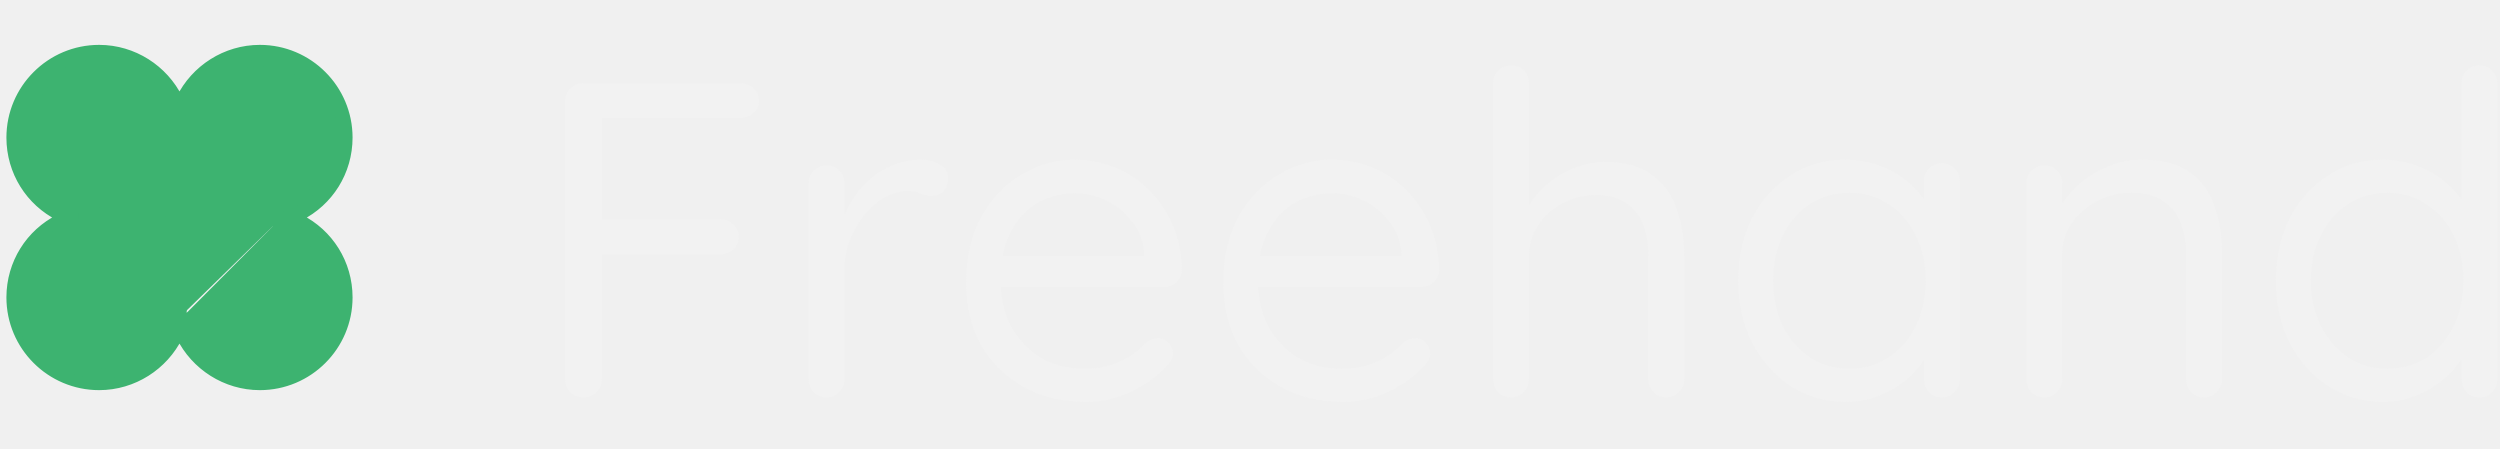
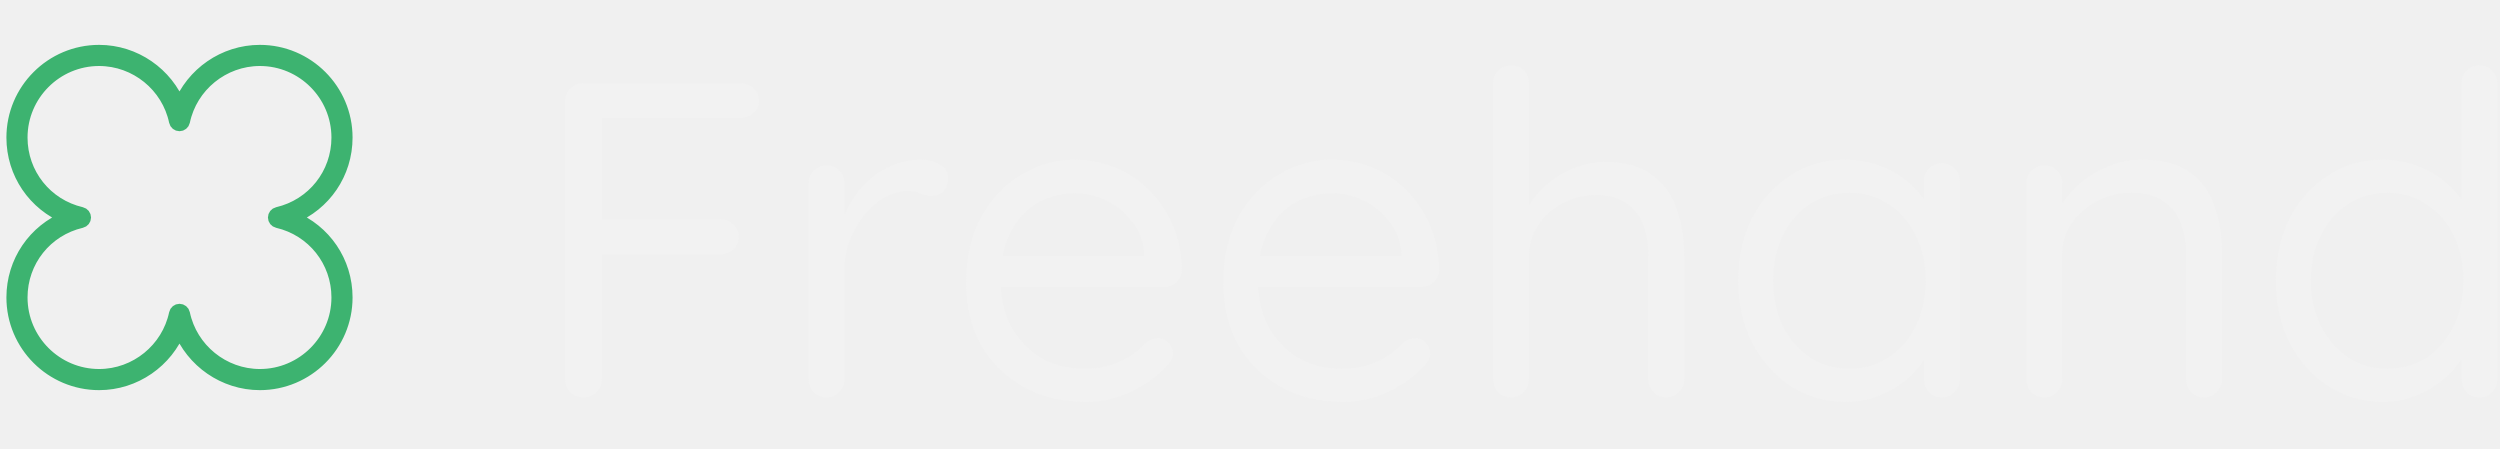
<svg xmlns="http://www.w3.org/2000/svg" width="195" height="35" viewBox="0 0 195 35" fill="none">
-   <path d="M21.593 16.406C21.333 16.466 21.149 16.699 21.149 16.966M21.593 16.406L21.65 16.65M21.593 16.406C21.593 16.406 21.593 16.406 21.593 16.407L21.65 16.65M21.593 16.406C24.248 15.789 26.102 13.456 26.102 10.731C26.102 7.515 23.485 4.898 20.269 4.898C17.525 4.898 15.124 6.846 14.562 9.528C14.506 9.794 14.272 9.985 14 9.985C13.729 9.985 13.494 9.794 13.438 9.528C12.876 6.846 10.475 4.898 7.731 4.898C4.515 4.898 1.898 7.515 1.898 10.731C1.898 13.456 3.752 15.789 6.407 16.406L21.149 16.966M21.149 16.966C21.149 17.232 21.333 17.464 21.593 17.525L21.65 17.281M21.149 16.966L21.65 17.281M21.65 16.65C21.503 16.684 21.399 16.815 21.399 16.966C21.399 17.116 21.503 17.247 21.65 17.281M21.65 16.65V17.281M21.65 17.281C24.418 17.925 26.352 20.359 26.352 23.2C26.352 26.554 23.623 29.283 20.269 29.283C17.407 29.283 14.903 27.252 14.317 24.454M21.65 17.281L21.593 17.525C24.248 18.142 26.102 20.475 26.102 23.2C26.102 26.416 23.485 29.033 20.269 29.033C17.525 29.033 15.124 27.085 14.562 24.403M14.317 24.454L14.562 24.403M14.317 24.454L14.562 24.403C14.562 24.403 14.562 24.403 14.562 24.403M14.317 24.454C14.286 24.304 14.153 24.196 14 24.196C13.847 24.196 13.714 24.304 13.683 24.454M14.562 24.403L13.438 24.403L13.683 24.454M13.683 24.454C13.097 27.252 10.593 29.283 7.731 29.283C4.377 29.283 1.648 26.554 1.648 23.2C1.648 20.359 3.582 17.925 6.35 17.281M13.683 24.454L13.438 24.403C12.876 27.085 10.475 29.033 7.731 29.033C4.515 29.033 1.898 26.416 1.898 23.2C1.898 20.475 3.752 18.142 6.407 17.525C6.407 17.525 6.407 17.525 6.407 17.525L6.35 17.281M6.35 17.281C6.497 17.247 6.601 17.116 6.601 16.966C6.601 16.815 6.497 16.684 6.35 16.65V17.281ZM27.25 10.731C27.25 6.881 24.119 3.75 20.269 3.75C17.57 3.75 15.152 5.322 14 7.662C12.848 5.322 10.429 3.75 7.731 3.75C3.881 3.75 0.75 6.881 0.75 10.731C0.75 13.428 2.268 15.806 4.591 16.966C2.268 18.125 0.75 20.503 0.75 23.2C0.75 27.05 3.881 30.181 7.731 30.181C10.429 30.181 12.848 28.609 14 26.269C15.152 28.609 17.57 30.181 20.269 30.181C24.119 30.181 27.25 27.05 27.25 23.2C27.25 20.503 25.732 18.125 23.409 16.966C25.732 15.806 27.25 13.428 27.25 10.731Z" fill="#3DB370" stroke="#3DB370" stroke-width="0.5" />
+   <path d="M27 10.731C27 7.019 23.98 4 20.269 4C17.477 4 14.994 5.746 14 8.281C13.006 5.746 10.523 4 7.731 4C4.019 4 1 7.019 1 10.731C1 13.52 2.683 15.954 5.201 16.966C2.683 17.978 1 20.412 1 23.2C1 26.912 4.019 29.931 7.731 29.931C10.523 29.931 13.006 28.185 14 25.65C14.994 28.185 17.477 29.931 20.269 29.931C23.98 29.931 27 26.912 27 23.2C27 20.412 25.317 17.978 22.799 16.966C25.317 15.954 27 13.52 27 10.731ZM21.65 16.65C21.503 16.684 21.399 16.815 21.399 16.966C21.399 17.116 21.503 17.247 21.65 17.281C24.418 17.925 26.352 20.359 26.352 23.2C26.352 26.554 23.623 29.283 20.269 29.283C17.407 29.283 14.903 27.252 14.317 24.454C14.286 24.304 14.153 24.196 14 24.196C13.847 24.196 13.714 24.304 13.683 24.454C13.097 27.252 10.593 29.283 7.731 29.283C4.377 29.283 1.648 26.554 1.648 23.2C1.648 20.359 3.582 17.925 6.35 17.281C6.497 17.247 6.601 17.116 6.601 16.966C6.601 16.815 6.497 16.684 6.35 16.65C3.582 16.006 1.648 13.573 1.648 10.731C1.648 7.377 4.377 4.648 7.731 4.648C10.593 4.648 13.097 6.679 13.683 9.477C13.714 9.627 13.847 9.735 14 9.735C14.153 9.735 14.286 9.627 14.317 9.477C14.903 6.679 17.407 4.648 20.269 4.648C23.623 4.648 26.352 7.377 26.352 10.731C26.352 13.573 24.418 16.006 21.65 16.65Z" fill="white" stroke="#3DB370" />
  <path d="M45.515 31C45.095 31 44.745 30.86 44.465 30.58C44.208 30.3 44.08 29.962 44.08 29.565V7.9C44.08 7.503 44.208 7.177 44.465 6.92C44.745 6.64 45.083 6.5 45.48 6.5H57.765C58.162 6.5 58.5 6.628 58.78 6.885C59.06 7.142 59.2 7.468 59.2 7.865C59.2 8.238 59.06 8.553 58.78 8.81C58.5 9.067 58.162 9.195 57.765 9.195H46.74L46.95 8.915V17.49L46.775 17.105H56.19C56.587 17.105 56.925 17.245 57.205 17.525C57.485 17.782 57.625 18.108 57.625 18.505C57.625 18.855 57.485 19.17 57.205 19.45C56.925 19.707 56.587 19.835 56.19 19.835H46.705L46.95 19.52V29.565C46.95 29.962 46.81 30.3 46.53 30.58C46.25 30.86 45.912 31 45.515 31ZM64.472 31C64.076 31 63.737 30.86 63.457 30.58C63.201 30.3 63.072 29.962 63.072 29.565V14.305C63.072 13.908 63.201 13.582 63.457 13.325C63.737 13.045 64.076 12.905 64.472 12.905C64.892 12.905 65.231 13.045 65.487 13.325C65.744 13.582 65.872 13.908 65.872 14.305V18.925L65.452 18.19C65.592 17.467 65.837 16.767 66.187 16.09C66.561 15.39 67.027 14.772 67.587 14.235C68.147 13.675 68.789 13.243 69.512 12.94C70.236 12.613 71.029 12.45 71.892 12.45C72.406 12.45 72.872 12.578 73.292 12.835C73.736 13.068 73.957 13.407 73.957 13.85C73.957 14.34 73.829 14.702 73.572 14.935C73.316 15.168 73.024 15.285 72.697 15.285C72.394 15.285 72.102 15.227 71.822 15.11C71.542 14.97 71.192 14.9 70.772 14.9C70.189 14.9 69.606 15.063 69.022 15.39C68.462 15.693 67.937 16.137 67.447 16.72C66.981 17.303 66.596 17.968 66.292 18.715C66.012 19.438 65.872 20.22 65.872 21.06V29.565C65.872 29.962 65.732 30.3 65.452 30.58C65.196 30.86 64.869 31 64.472 31ZM84.699 31.35C82.832 31.35 81.199 30.953 79.799 30.16C78.399 29.367 77.302 28.282 76.509 26.905C75.739 25.505 75.354 23.895 75.354 22.075C75.354 20.045 75.751 18.318 76.544 16.895C77.361 15.448 78.411 14.352 79.694 13.605C81.001 12.835 82.377 12.45 83.824 12.45C84.897 12.45 85.936 12.648 86.939 13.045C87.942 13.442 88.829 14.025 89.599 14.795C90.369 15.542 90.987 16.452 91.454 17.525C91.921 18.575 92.166 19.753 92.189 21.06C92.189 21.433 92.049 21.748 91.769 22.005C91.489 22.262 91.162 22.39 90.789 22.39H76.964L76.334 19.975H89.809L89.249 20.465V19.695C89.156 18.738 88.829 17.922 88.269 17.245C87.733 16.545 87.067 16.008 86.274 15.635C85.504 15.262 84.688 15.075 83.824 15.075C83.124 15.075 82.424 15.203 81.724 15.46C81.047 15.693 80.429 16.09 79.869 16.65C79.332 17.187 78.889 17.887 78.539 18.75C78.213 19.613 78.049 20.652 78.049 21.865C78.049 23.218 78.317 24.408 78.854 25.435C79.414 26.462 80.184 27.278 81.164 27.885C82.144 28.468 83.287 28.76 84.594 28.76C85.411 28.76 86.123 28.655 86.729 28.445C87.336 28.235 87.861 27.978 88.304 27.675C88.748 27.348 89.121 27.022 89.424 26.695C89.728 26.485 90.019 26.38 90.299 26.38C90.649 26.38 90.929 26.497 91.139 26.73C91.373 26.963 91.489 27.243 91.489 27.57C91.489 27.967 91.302 28.317 90.929 28.62C90.276 29.343 89.389 29.985 88.269 30.545C87.149 31.082 85.959 31.35 84.699 31.35ZM104.763 31.35C102.896 31.35 101.263 30.953 99.863 30.16C98.463 29.367 97.366 28.282 96.573 26.905C95.803 25.505 95.418 23.895 95.418 22.075C95.418 20.045 95.814 18.318 96.608 16.895C97.424 15.448 98.474 14.352 99.758 13.605C101.064 12.835 102.441 12.45 103.888 12.45C104.961 12.45 105.999 12.648 107.003 13.045C108.006 13.442 108.893 14.025 109.663 14.795C110.433 15.542 111.051 16.452 111.518 17.525C111.984 18.575 112.229 19.753 112.253 21.06C112.253 21.433 112.113 21.748 111.833 22.005C111.553 22.262 111.226 22.39 110.853 22.39H97.028L96.398 19.975H109.873L109.313 20.465V19.695C109.219 18.738 108.893 17.922 108.333 17.245C107.796 16.545 107.131 16.008 106.338 15.635C105.568 15.262 104.751 15.075 103.888 15.075C103.188 15.075 102.488 15.203 101.788 15.46C101.111 15.693 100.493 16.09 99.933 16.65C99.396 17.187 98.953 17.887 98.603 18.75C98.276 19.613 98.113 20.652 98.113 21.865C98.113 23.218 98.381 24.408 98.918 25.435C99.478 26.462 100.248 27.278 101.228 27.885C102.208 28.468 103.351 28.76 104.658 28.76C105.474 28.76 106.186 28.655 106.793 28.445C107.399 28.235 107.924 27.978 108.368 27.675C108.811 27.348 109.184 27.022 109.488 26.695C109.791 26.485 110.083 26.38 110.363 26.38C110.713 26.38 110.993 26.497 111.203 26.73C111.436 26.963 111.553 27.243 111.553 27.57C111.553 27.967 111.366 28.317 110.993 28.62C110.339 29.343 109.453 29.985 108.333 30.545C107.213 31.082 106.023 31.35 104.763 31.35ZM125.211 12.625C126.751 12.625 127.964 12.963 128.851 13.64C129.761 14.293 130.403 15.18 130.776 16.3C131.173 17.397 131.371 18.622 131.371 19.975V29.565C131.371 29.962 131.231 30.3 130.951 30.58C130.694 30.86 130.368 31 129.971 31C129.574 31 129.236 30.86 128.956 30.58C128.699 30.3 128.571 29.962 128.571 29.565V19.975C128.571 19.088 128.443 18.295 128.186 17.595C127.929 16.872 127.498 16.3 126.891 15.88C126.308 15.437 125.503 15.215 124.476 15.215C123.519 15.215 122.644 15.437 121.851 15.88C121.058 16.3 120.428 16.872 119.961 17.595C119.494 18.295 119.261 19.088 119.261 19.975V29.565C119.261 29.962 119.121 30.3 118.841 30.58C118.584 30.86 118.258 31 117.861 31C117.464 31 117.126 30.86 116.846 30.58C116.589 30.3 116.461 29.962 116.461 29.565V6.5C116.461 6.103 116.589 5.777 116.846 5.52C117.126 5.24 117.464 5.1 117.861 5.1C118.281 5.1 118.619 5.24 118.876 5.52C119.133 5.777 119.261 6.103 119.261 6.5V16.965L118.561 17.735C118.678 17.128 118.934 16.522 119.331 15.915C119.728 15.285 120.229 14.725 120.836 14.235C121.443 13.745 122.119 13.36 122.866 13.08C123.613 12.777 124.394 12.625 125.211 12.625ZM151.469 12.73C151.865 12.73 152.192 12.87 152.449 13.15C152.729 13.407 152.869 13.733 152.869 14.13V29.565C152.869 29.962 152.729 30.3 152.449 30.58C152.192 30.86 151.865 31 151.469 31C151.049 31 150.71 30.86 150.454 30.58C150.197 30.3 150.069 29.962 150.069 29.565V26.24L150.734 26.17C150.734 26.683 150.559 27.243 150.209 27.85C149.859 28.457 149.38 29.028 148.774 29.565C148.167 30.078 147.444 30.51 146.604 30.86C145.787 31.187 144.9 31.35 143.944 31.35C142.357 31.35 140.934 30.942 139.674 30.125C138.414 29.285 137.41 28.153 136.664 26.73C135.94 25.307 135.579 23.685 135.579 21.865C135.579 20.022 135.94 18.4 136.664 17C137.41 15.577 138.414 14.468 139.674 13.675C140.934 12.858 142.334 12.45 143.874 12.45C144.877 12.45 145.81 12.613 146.674 12.94C147.537 13.267 148.284 13.71 148.914 14.27C149.567 14.83 150.069 15.448 150.419 16.125C150.792 16.802 150.979 17.478 150.979 18.155L150.069 17.945V14.13C150.069 13.733 150.197 13.407 150.454 13.15C150.71 12.87 151.049 12.73 151.469 12.73ZM144.259 28.76C145.425 28.76 146.452 28.457 147.339 27.85C148.249 27.243 148.949 26.427 149.439 25.4C149.952 24.35 150.209 23.172 150.209 21.865C150.209 20.582 149.952 19.427 149.439 18.4C148.949 17.35 148.249 16.533 147.339 15.95C146.452 15.343 145.425 15.04 144.259 15.04C143.115 15.04 142.089 15.332 141.179 15.915C140.292 16.498 139.592 17.303 139.079 18.33C138.565 19.357 138.309 20.535 138.309 21.865C138.309 23.172 138.554 24.35 139.044 25.4C139.557 26.427 140.257 27.243 141.144 27.85C142.054 28.457 143.092 28.76 144.259 28.76ZM167.053 12.45C168.639 12.45 169.888 12.777 170.798 13.43C171.708 14.083 172.349 14.958 172.723 16.055C173.119 17.152 173.318 18.377 173.318 19.73V29.565C173.318 29.962 173.178 30.3 172.898 30.58C172.641 30.86 172.314 31 171.918 31C171.521 31 171.183 30.86 170.903 30.58C170.646 30.3 170.518 29.962 170.518 29.565V19.8C170.518 18.913 170.378 18.12 170.098 17.42C169.841 16.697 169.398 16.125 168.768 15.705C168.161 15.262 167.321 15.04 166.248 15.04C165.268 15.04 164.369 15.262 163.553 15.705C162.736 16.125 162.083 16.697 161.593 17.42C161.103 18.12 160.858 18.913 160.858 19.8V29.565C160.858 29.962 160.718 30.3 160.438 30.58C160.181 30.86 159.854 31 159.458 31C159.061 31 158.723 30.86 158.443 30.58C158.186 30.3 158.058 29.962 158.058 29.565V14.305C158.058 13.908 158.186 13.582 158.443 13.325C158.723 13.045 159.061 12.905 159.458 12.905C159.878 12.905 160.216 13.045 160.473 13.325C160.729 13.582 160.858 13.908 160.858 14.305V16.79L160.158 17.56C160.274 16.953 160.543 16.347 160.963 15.74C161.383 15.11 161.908 14.55 162.538 14.06C163.168 13.57 163.868 13.185 164.638 12.905C165.408 12.602 166.213 12.45 167.053 12.45ZM193.407 5.1C193.804 5.1 194.131 5.24 194.387 5.52C194.667 5.777 194.807 6.103 194.807 6.5V29.565C194.807 29.962 194.667 30.3 194.387 30.58C194.131 30.86 193.804 31 193.407 31C192.987 31 192.649 30.86 192.392 30.58C192.136 30.3 192.007 29.962 192.007 29.565V26.24L192.672 25.995C192.672 26.555 192.497 27.15 192.147 27.78C191.797 28.387 191.319 28.958 190.712 29.495C190.106 30.032 189.382 30.475 188.542 30.825C187.726 31.175 186.839 31.35 185.882 31.35C184.319 31.35 182.896 30.942 181.612 30.125C180.352 29.308 179.349 28.188 178.602 26.765C177.879 25.342 177.517 23.72 177.517 21.9C177.517 20.057 177.879 18.423 178.602 17C179.349 15.577 180.352 14.468 181.612 13.675C182.872 12.858 184.272 12.45 185.812 12.45C186.792 12.45 187.714 12.613 188.577 12.94C189.441 13.267 190.187 13.71 190.817 14.27C191.471 14.83 191.984 15.448 192.357 16.125C192.731 16.802 192.917 17.478 192.917 18.155L192.007 17.945V6.5C192.007 6.103 192.136 5.777 192.392 5.52C192.649 5.24 192.987 5.1 193.407 5.1ZM186.197 28.76C187.364 28.76 188.391 28.468 189.277 27.885C190.187 27.278 190.887 26.462 191.377 25.435C191.891 24.385 192.147 23.207 192.147 21.9C192.147 20.57 191.891 19.392 191.377 18.365C190.887 17.338 190.187 16.533 189.277 15.95C188.391 15.343 187.364 15.04 186.197 15.04C185.054 15.04 184.027 15.343 183.117 15.95C182.231 16.533 181.531 17.338 181.017 18.365C180.504 19.392 180.247 20.57 180.247 21.9C180.247 23.183 180.504 24.35 181.017 25.4C181.531 26.427 182.231 27.243 183.117 27.85C184.027 28.457 185.054 28.76 186.197 28.76Z" fill="#F2F2F2" />
</svg>
